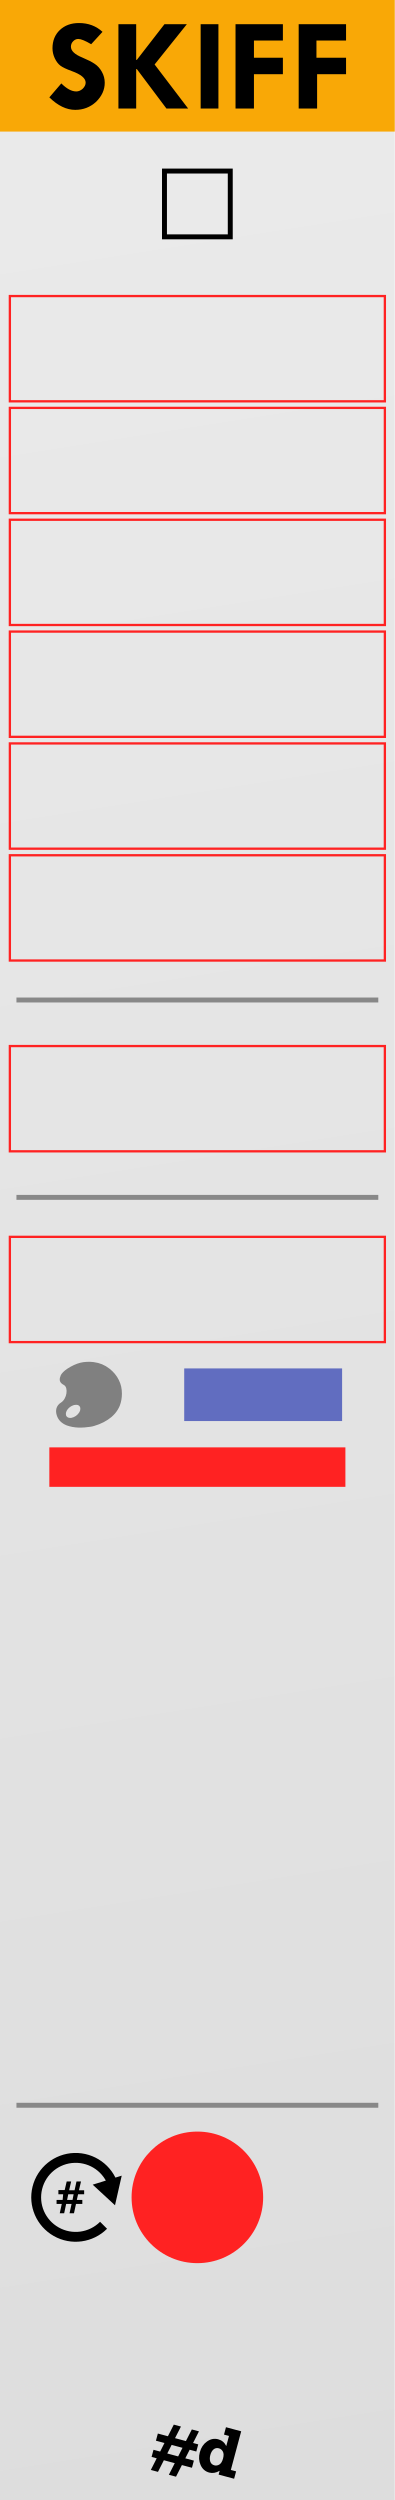
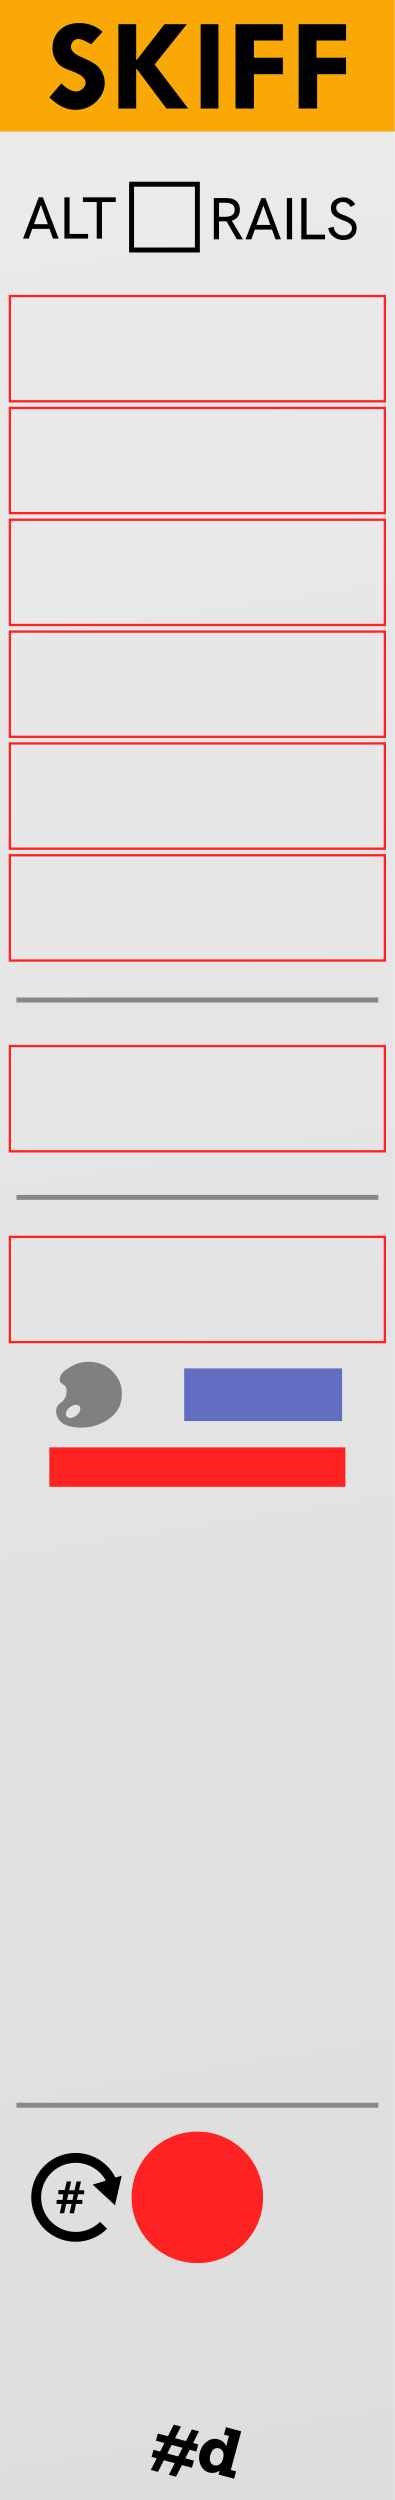
<svg xmlns="http://www.w3.org/2000/svg" width="60" height="380" viewBox="0 0 60 380" version="1.1">
  <linearGradient id="pg" y2="380" gradientUnits="userSpaceOnUse">
    <stop offset="0" stop-color="#ebebeb" />
    <stop offset="1" stop-color="#ddd" />
  </linearGradient>
  <rect id="panel" width="60" height="380" fill="url(#pg)" />
  <rect id="mast" width="60" height="20" fill="#f9a806" />
  <path id="title" transform="translate(7.5,3.5)" fill="#000" d="M 8.08,1.34 6.36,3.22 Q 5,2.42 4.4,2.42 3.95,2.42 3.61,2.78 3.28,3.12 3.28,3.6 q 0,0.94 1.72,1.64 1.26,0.53 1.9,0.97 0.65,0.43 1.08,1.2 0.44,0.78 0.44,1.67 0,1.62 -1.34,2.92 -1.33,1.2 -3.14,1.2 -2,0 -3.94,-1.9 L 1.82,9.18 Q 3.04,10.4 4.1,10.4 4.6,10.4 5.06,10 5.52,9.55 5.52,9.06 5.52,8.06 3.4,7.3 2.19,6.86 1.68,6.48 1.17,6.09 0.82,5.35 0.478,4.61 0.478,3.84 0.478,2.13 1.59,1.07 2.71,0.002 4.5,0.002 q 2.13,0 3.58,1.338 z M 10.5,0.178 h 2.7 V 5.6 h 0.1 l 4.2,-5.422 h 3.4 L 16,6.3 21.1,13 H 17.8 L 13.3,7 h -0.1 v 6 h -2.7 z m 12.5,0 h 2.7 V 13 H 23 Z m 5.3,0 h 7.2 V 2.66 h -4.4 v 2.62 h 4.4 v 2.5 H 31.1 V 13 h -2.8 z m 9.6,0 h 7.2 V 2.66 h -4.5 v 2.62 h 4.5 v 2.5 H 40.7 V 13 h -2.8 z" />
-   <path id="k:rail-menu" transform="translate(23,26)" fill="none" stroke="#000" stroke-width=".75" d="M 2,0 h 10 v 10 h -10 z" />
+   <path id="alt--label" transform="translate(3.5,30)" d="M 0,6.27 2.39,-0.003 H 3.02 L 5.42,6.27 H 4.55 L 2.72,1.13 0.873,6.27 Z M 1.33,4.79 1.58,4.08 H 3.84 L 4.1,4.79 Z M 6.29,6.27 V -0.003 H 7.08 V 5.56 h 2.81 v 0.71 z m 4.91,0 V 0.708 H 9.1 v -0.711 h 5 V 0.708 H 12 V 6.27 Z" />
+   <path id="rails--label" transform="translate(32.5,30)" d="M -2.53e-8,6.38 V 0.107 H 1.87 q 0.72,0 1.18,0.216 0.46,0.207 0.68,0.603 0.23,0.394 0.23,0.944 0,0.78 -0.45,1.24 -0.45,0.45 -1.31,0.53 -0.13,0 -0.32,0 -0.19,0 -0.37,0 H 0.792 V 6.38 Z M 3.51,6.38 1.88,3.55 2.69,3.46 4.42,6.38 Z M 0.792,2.95 H 1.79 Q 2.2,2.95 2.51,2.84 2.82,2.74 2.99,2.5 3.17,2.27 3.17,1.88 3.17,1.48 2.99,1.26 2.82,1.03 2.5,0.926 2.2,0.818 1.79,0.818 H 0.792 Z M 4.82,6.38 7.22,0.107 H 7.85 L 10.2,6.38 H 9.38 L 7.54,1.24 5.7,6.38 Z M 6.16,4.9 6.4,4.19 H 8.67 L 8.93,4.9 Z M 11.1,6.38 V 0.107 h 0.8 V 6.38 Z m 2.2,0 V 0.107 h 0.8 V 5.67 h 2.8 v 0.71 z m 6.4,0.1 q -0.9,0 -1.5,-0.5 -0.7,-0.49 -0.8,-1.31 l 0.8,-0.19 q 0.1,0.63 0.5,0.96 0.4,0.33 1,0.33 0.4,0 0.7,-0.14 Q 20.6,5.5 20.8,5.26 21,5 21,4.69 21,4.36 20.8,4.14 20.6,3.92 20.3,3.76 20,3.6 19.5,3.44 19,3.24 18.6,3.01 18.2,2.77 18,2.45 17.8,2.11 17.8,1.64 q 0,-0.48 0.2,-0.849 0.3,-0.369 0.7,-0.576 0.4,-0.216 1,-0.216 0.6,0 1,0.27 0.5,0.27 0.8,0.801 L 20.8,1.46 Q 20.6,1.09 20.3,0.899 20,0.701 19.6,0.701 q -0.3,0 -0.5,0.117 -0.2,0.117 -0.4,0.322 -0.1,0.21 -0.1,0.48 0,0.29 0.2,0.49 0.1,0.2 0.4,0.36 0.3,0.15 0.8,0.31 0.5,0.21 0.9,0.45 0.4,0.24 0.6,0.59 0.2,0.33 0.2,0.82 0,0.53 -0.2,0.95 Q 21.2,6 20.8,6.25 20.3,6.48 19.7,6.48 Z" />
+   <path id="k:rail-menu" transform="translate(18,28)" fill="none" stroke="#000" stroke-width=".75" d="M 2,0 h 10 v 10 h -10 z" />
  <rect id="k:unrail-btn" x="1.5" y="45" width="57" height="16" fill="none" stroke="#f22" stroke-width=".35" />
  <rect id="k:bg-btn" x="1.5" y="62" width="57" height="16" fill="none" stroke="#f22" stroke-width=".35" />
  <rect id="k:no-panel" x="1.5" y="79" width="57" height="16" fill="none" stroke="#f22" stroke-width=".35" />
  <rect id="k:calm-btn" x="1.5" y="96" width="57" height="16" fill="none" stroke="#f22" stroke-width=".35" />
  <rect id="k:screw-btn" x="1.5" y="113" width="57" height="16" fill="none" stroke="#f22" stroke-width=".35" />
  <rect id="k:nojack-btn" x="1.5" y="130" width="57" height="16" fill="none" stroke="#f22" stroke-width=".35" />
  <path id="sep" stroke="#888" stroke-width=".75" d="M 2.5,152 h 55" />
  <rect id="k:pack-btn" x="1.5" y="159" width="57" height="16" fill="none" stroke="#f22" stroke-width=".35" />
  <path id="sep" stroke="#888" stroke-width=".75" d="M 2.5,182 h 55" />
  <g transform="translate(0,8)">
    <rect id="k:repanel" x="1.5" y="180" width="57" height="16" fill="none" stroke="#f22" stroke-width=".35" />
    <path id="k:pallette-1" transform="translate(7.5,198)" fill="#808080" stroke="#80808000" stroke-width=".25" d="m 4.5,11 c -0.74,-0.03 -1.3,-0.14 -1.86,-0.34 -0.76,-0.3 -1.28,-0.81 -1.5,-1.5 -0.25,-0.74 -0.12,-1.5 0.63,-1.97 0.92,-0.57 1.13,-2.27 0.47,-2.65 -0.34,-0.19 -0.57,-0.37 -0.64,-0.66 -0.03,-0.1 -0.03,-0.31 0,-0.43 0.03,-0.13 0.1,-0.33 0.15,-0.44 0.08,-0.14 0.17,-0.27 0.36,-0.46 0.2,-0.2 0.35,-0.32 0.63,-0.51 0.62,-0.41 1.35,-0.75 1.96,-0.9 0.59,-0.15 1.37,-0.19 2.04,-0.1 0.92,0.12 1.67,0.43 2.39,0.99 0.62,0.48 1.11,1.07 1.43,1.73 0.33,0.66 0.47,1.31 0.47,2.08 0,0.66 -0.11,1.26 -0.31,1.79 -0.16,0.42 -0.41,0.82 -0.72,1.2 -0.11,0.13 -0.4,0.43 -0.55,0.55 -0.69,0.59 -1.62,1.07 -2.63,1.36 -0.23,0.07 -0.37,0.1 -0.59,0.13 -0.55,0.09 -1.21,0.14 -1.73,0.12 z m -1.14,-1.49 c 0.47,-0.08 0.95,-0.42 1.2,-0.85 0.1,-0.18 0.15,-0.32 0.15,-0.49 0.01,-0.21 -0.04,-0.34 -0.16,-0.47 -0.12,-0.12 -0.28,-0.17 -0.49,-0.17 -0.22,0 -0.39,0.04 -0.63,0.16 -0.54,0.27 -0.92,0.78 -0.92,1.23 0,0.19 0.05,0.31 0.16,0.42 0.16,0.16 0.4,0.22 0.7,0.17 z" />
    <rect id="k:swatch-1" x="28" y="200" width="24" height="8" fill="#616dc0" />
    <rect id="k:op-1" x="7.5" y="212" width="45" height="6" fill="#f22" />
  </g>
  <path id="sep" stroke="#888" stroke-width=".75" d="M 2.5,320 h 55" />
  <circle id="k:restore" cx="30" cy="334" r="10" fill="#f22" />
  <g id="restore--symbol" fill="#000" transform="translate(3.5,326)">
    <path d="M 7.8,1.25 c -3.026,0.089 -5.628,2.19 -6.354,5.129 -0.726,2.939 0.598,6.01 3.234,7.498 2.636,1.488 5.951,1.035 8.092,-1.105 L 11.713,11.713 C 10.044,13.382 7.476,13.732 5.42,12.572 3.364,11.412 2.336,9.032 2.902,6.74 3.468,4.449 5.486,2.821 7.846,2.752 10.205,2.683 12.314,4.189 13.014,6.443 L 14.447,5.998 C 13.55,3.107 10.826,1.163 7.801,1.252 Z     M 5.583,10.414 5.888,9.001 H 5.098 V 8.391 H 6.02 L 6.1,7.531 H 5.375 V 6.894 H 6.332 L 6.637,5.584 H 7.316 L 7.011,6.921 H 7.836 L 8.127,5.584 H 8.813 L 8.501,6.921 H 9.291 V 7.531 H 8.369 L 8.175,8.391 H 9.014 V 9.001 H 8.05 L 7.745,10.414 H 7.073 L 7.378,9 H 6.553 L 6.255,10.414 Z M 6.699,8.391 H 7.524 L 7.69,7.531 H 6.872 Z     M 15,4.7 l-4.41,1.37 3.39,3.129 z" />
  </g>
  <path id="logo" aria-label="#d (pachde logo)" fill="#000000" transform="translate(22.5,365)" d="M 3.023,5.309 3.916,3.543 5.003,3.834 4.104,5.599 5.759,6.042 6.658,4.277 7.74,4.567 6.846,6.334 7.631,6.544 7.34,7.631 6.328,7.36 5.666,8.665 6.969,9.014 6.678,10.1 5.148,9.691 4.255,11.457 3.168,11.166 4.062,9.4 2.407,8.956 1.513,10.723 0.426,10.431 1.32,8.665 0.540,8.456 0.831,7.369 1.843,7.64 2.5,6.334 1.202,5.986 1.493,4.899 Z M 5.242,7.068 3.587,6.625 2.924,7.93 4.58,8.374 Z M 13.387,10.647 l -0.301,1.122 -2.354,-0.631 0.155,-0.579 Q 10.064,11.035 9.304,10.831 8.394,10.587 7.993,9.687 7.593,8.787 7.874,7.736 8.160,6.669 8.969,6.104 9.78,5.534 10.665,5.771 11.516,6 11.892,6.807 L 12.306,5.262 11.547,5.058 11.847,3.937 14.161,4.557 12.587,10.433 Z M 11.402,8.697 Q 11.589,7.998 11.367,7.62 11.15,7.244 10.767,7.141 10.31,7.019 9.962,7.308 9.621,7.595 9.466,8.173 9.32,8.721 9.465,9.165 q 0.147,0.438 0.615,0.564 0.387,0.104 0.76,-0.12 0.379,-0.227 0.562,-0.912 z" />
</svg>
